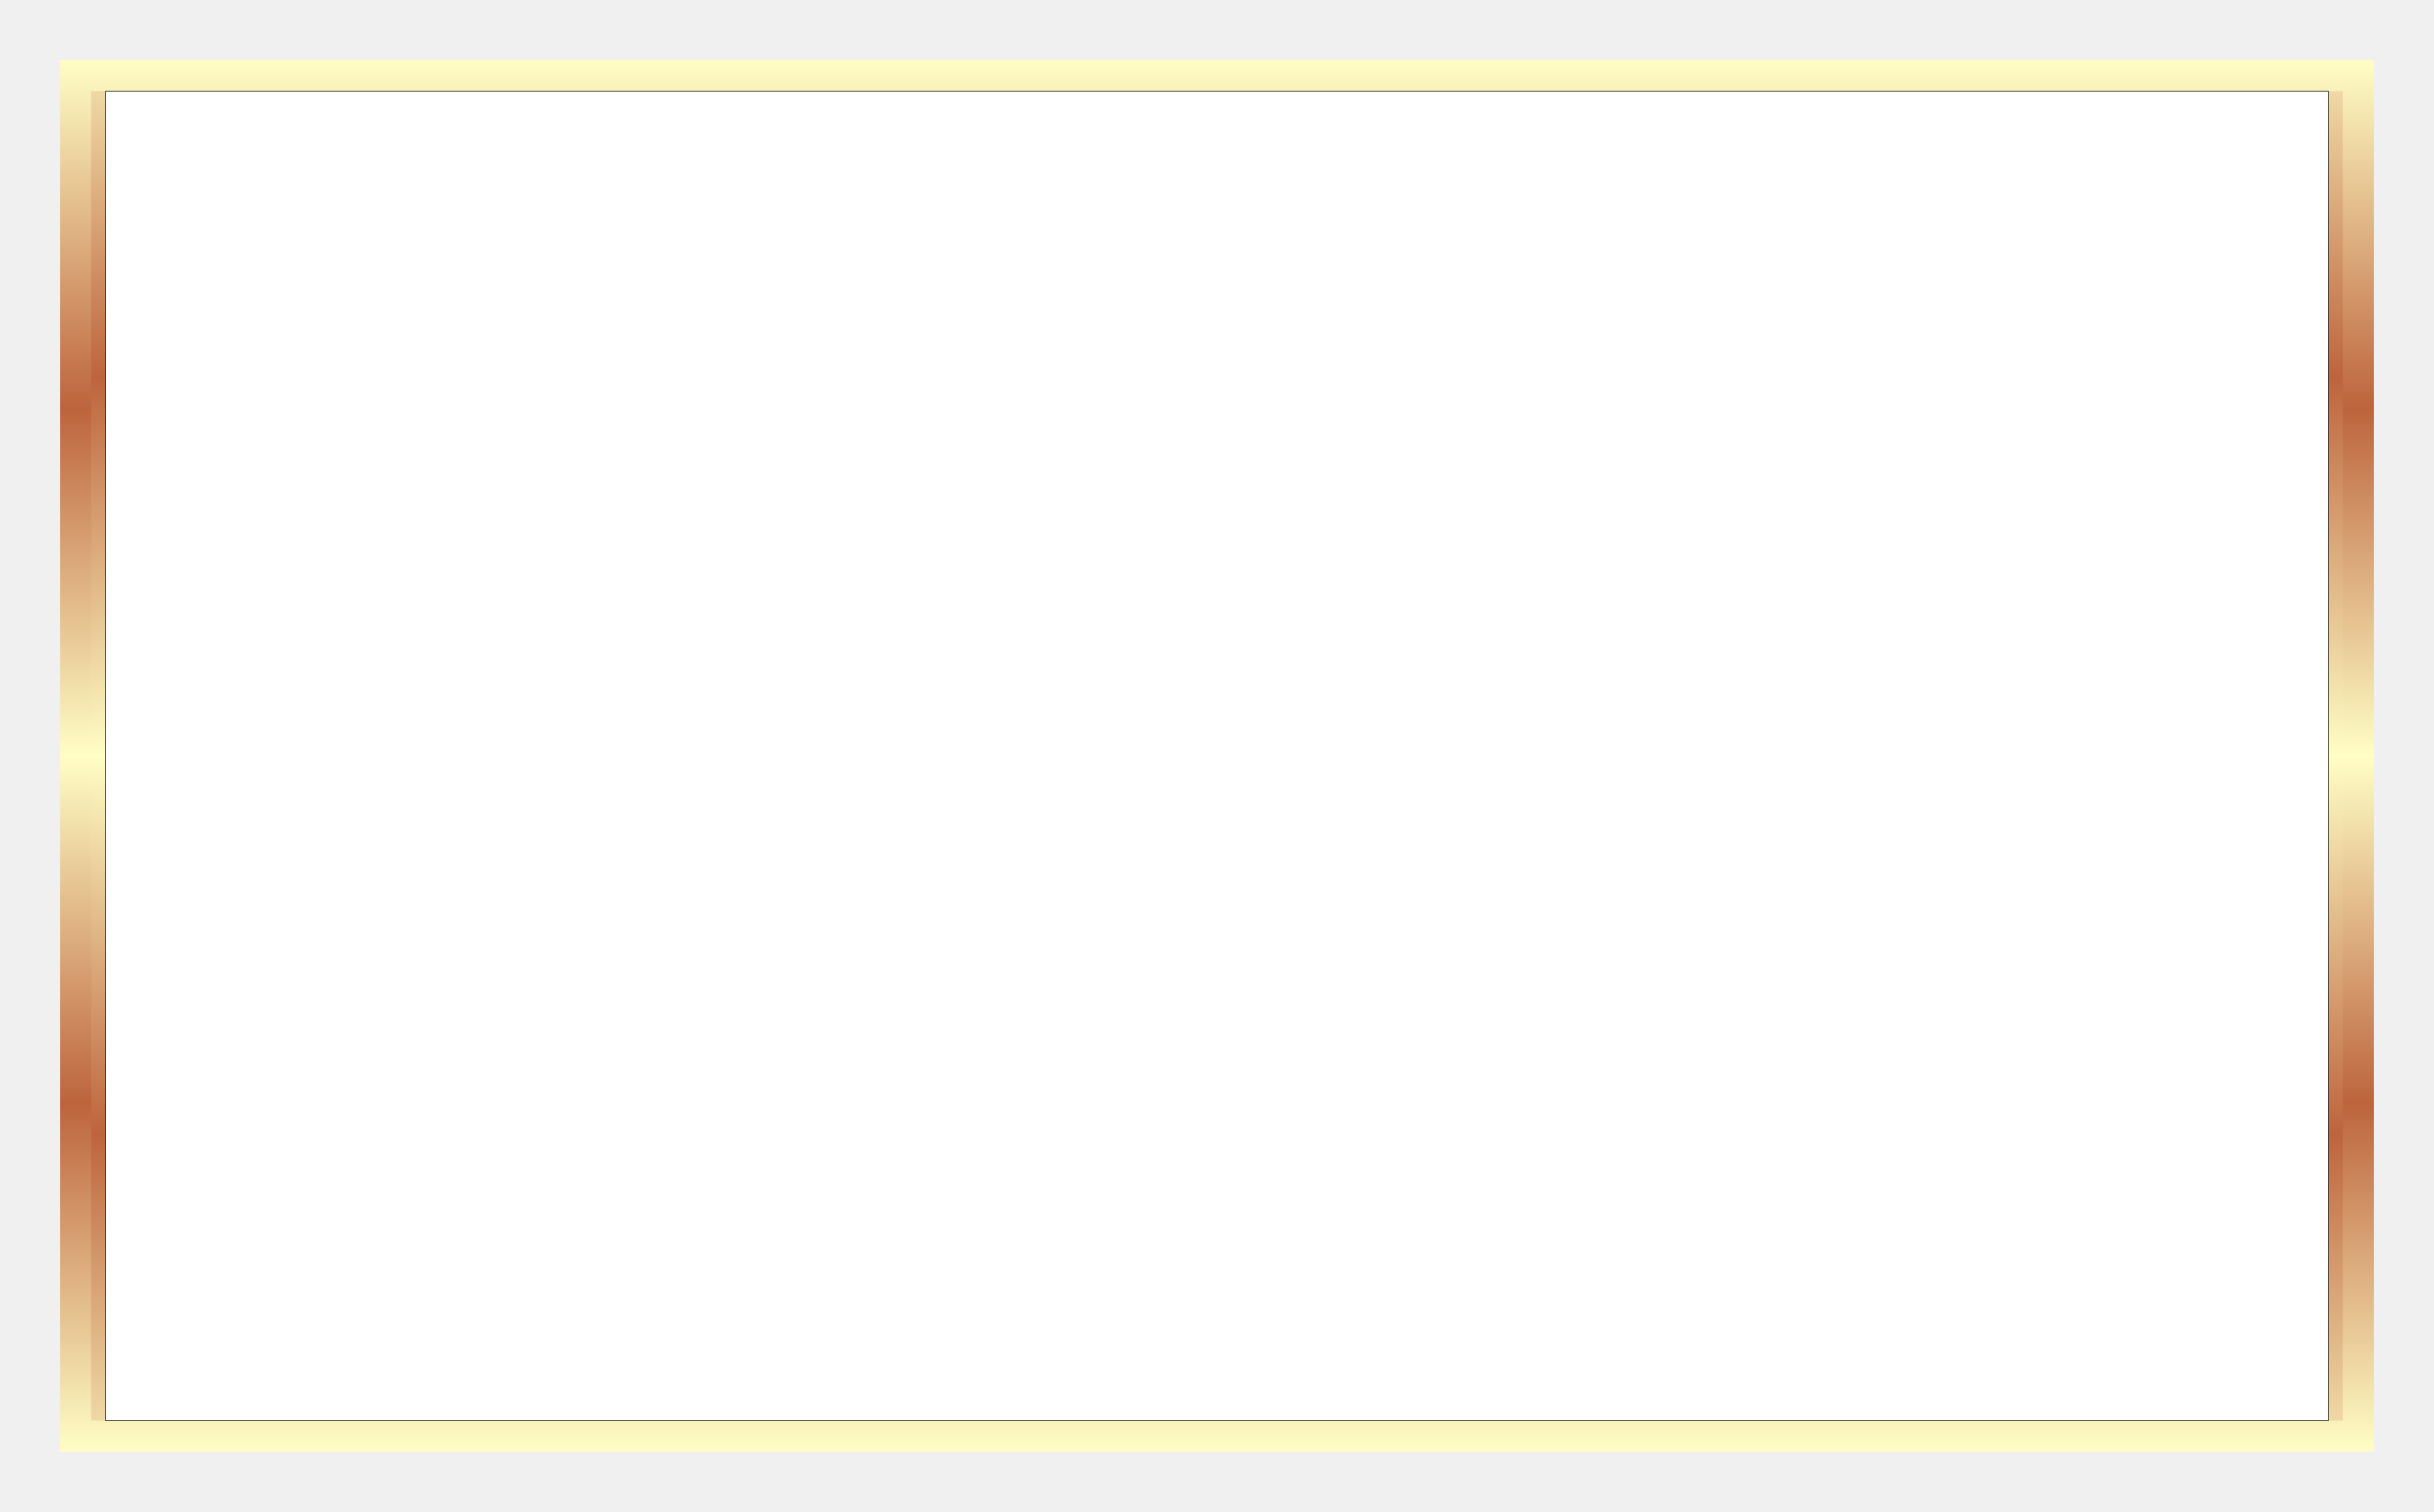
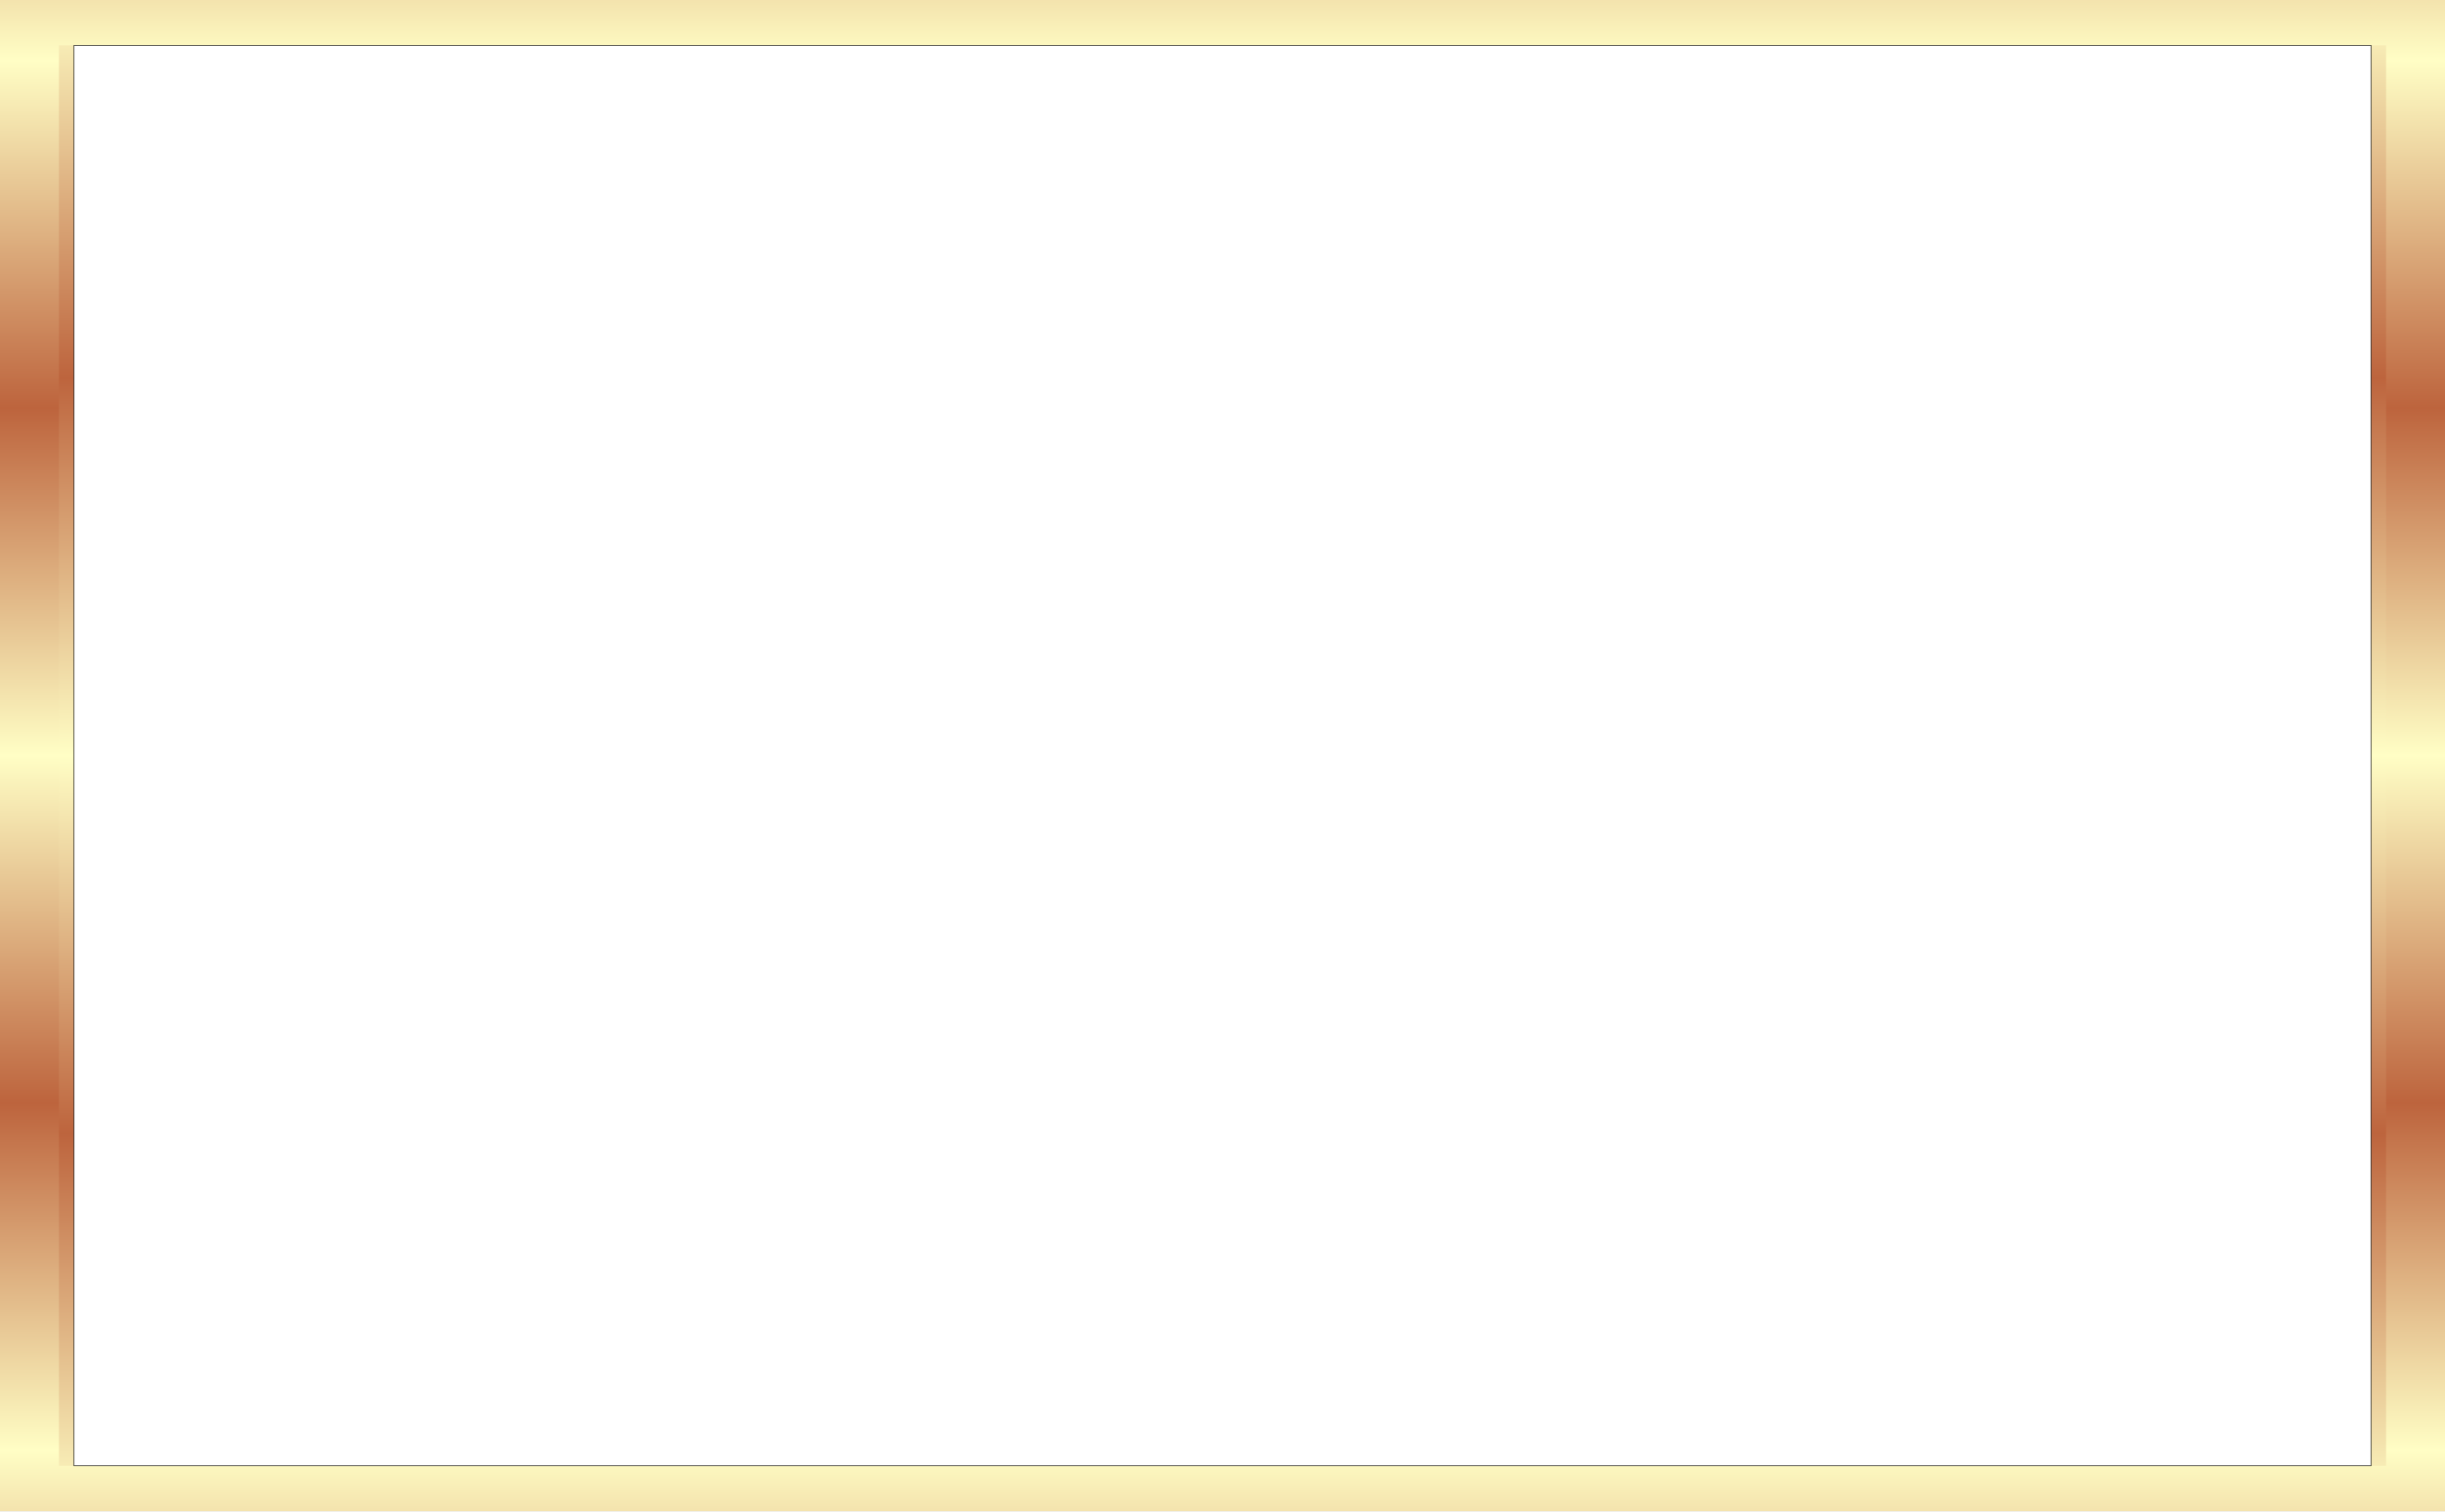
- <svg xmlns="http://www.w3.org/2000/svg" xmlns:xlink="http://www.w3.org/1999/xlink" width="100%" height="100%" viewBox="0 0 805 500" version="1.1">
+ <svg xmlns="http://www.w3.org/2000/svg" xmlns:xlink="http://www.w3.org/1999/xlink" width="100%" height="100%" viewBox="0 0 809 500" version="1.1">
  <defs id="rootDefs">
    <linearGradient id="goldWaveStops">
      <stop stop-color="#fffec5" offset="0" />
      <stop stop-color="#bd643d" offset="1" />
    </linearGradient>
    <linearGradient id="goldWaveTrim" spreadMethod="reflect" gradientUnits="userSpaceOnUse" x1="20" x2="20" y1="250" y2="375" xlink:href="#goldWaveStops">
    </linearGradient>
    <linearGradient id="goldWaveBorder" spreadMethod="reflect" gradientUnits="userSpaceOnUse" x1="20" x2="20" y1="250" y2="365" xlink:href="#goldWaveStops">
    </linearGradient>
  </defs>
  <g id="rootGroup">
-     <rect id="borderOutline" x="20" y="20" width="765" height="460" fill="url(#goldWaveBorder)" />
+     <rect id="borderOutline" x="0" y="0" width="809" height="500" fill="url(#goldWaveBorder)" />
    <g id="bolderGoldOverlays">
-       <rect x="30" y="30" width="5" height="440" fill="url(#goldWaveTrim)" />
-       <rect x="770" y="30" width="5" height="440" fill="url(#goldWaveTrim)" />
+       <rect x="19.5" y="15" width="5" height="470" fill="url(#goldWaveTrim)" />
+       <rect x="784.5" y="15" width="5" height="470" fill="url(#goldWaveTrim)" />
    </g>
-     <rect id="borderInline" x="35" y="30" width="735" height="440" fill="#fff" stroke="black" stroke-width="0.2" />
+     <rect id="borderInline" x="24.5" y="15" width="760" height="470" fill="#fff" stroke="black" stroke-width="0.2" />
  </g>
</svg>
